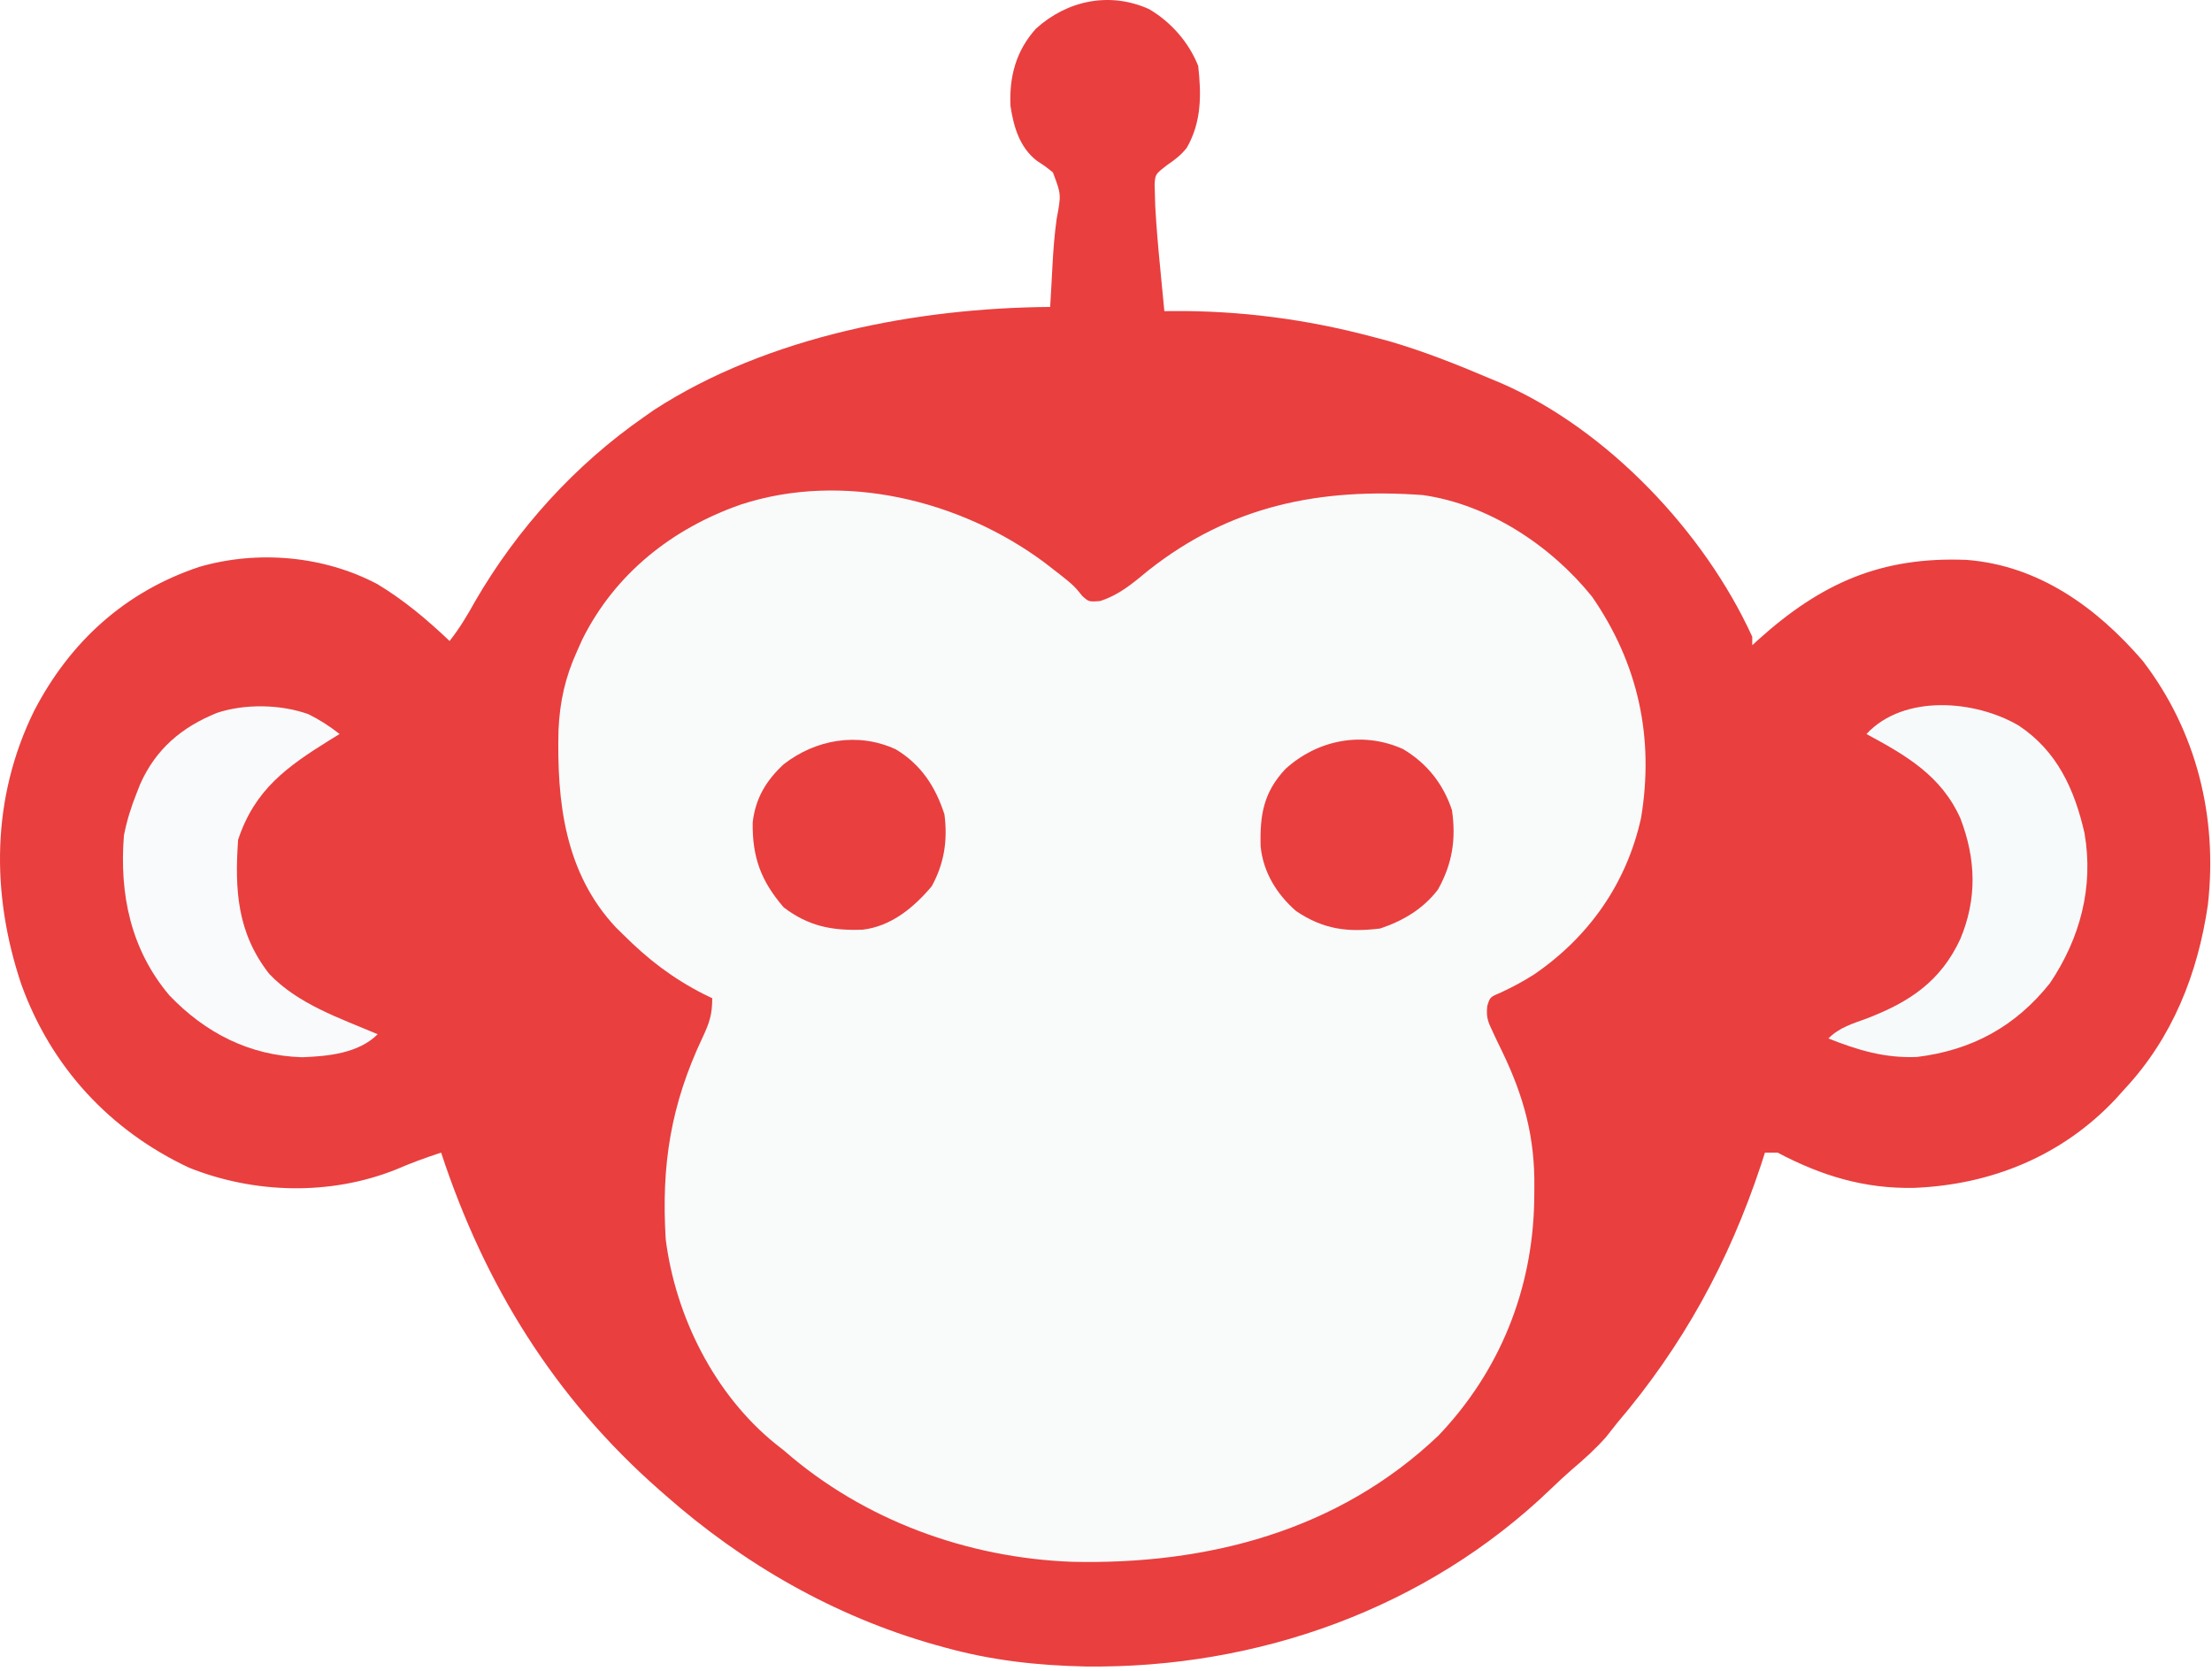
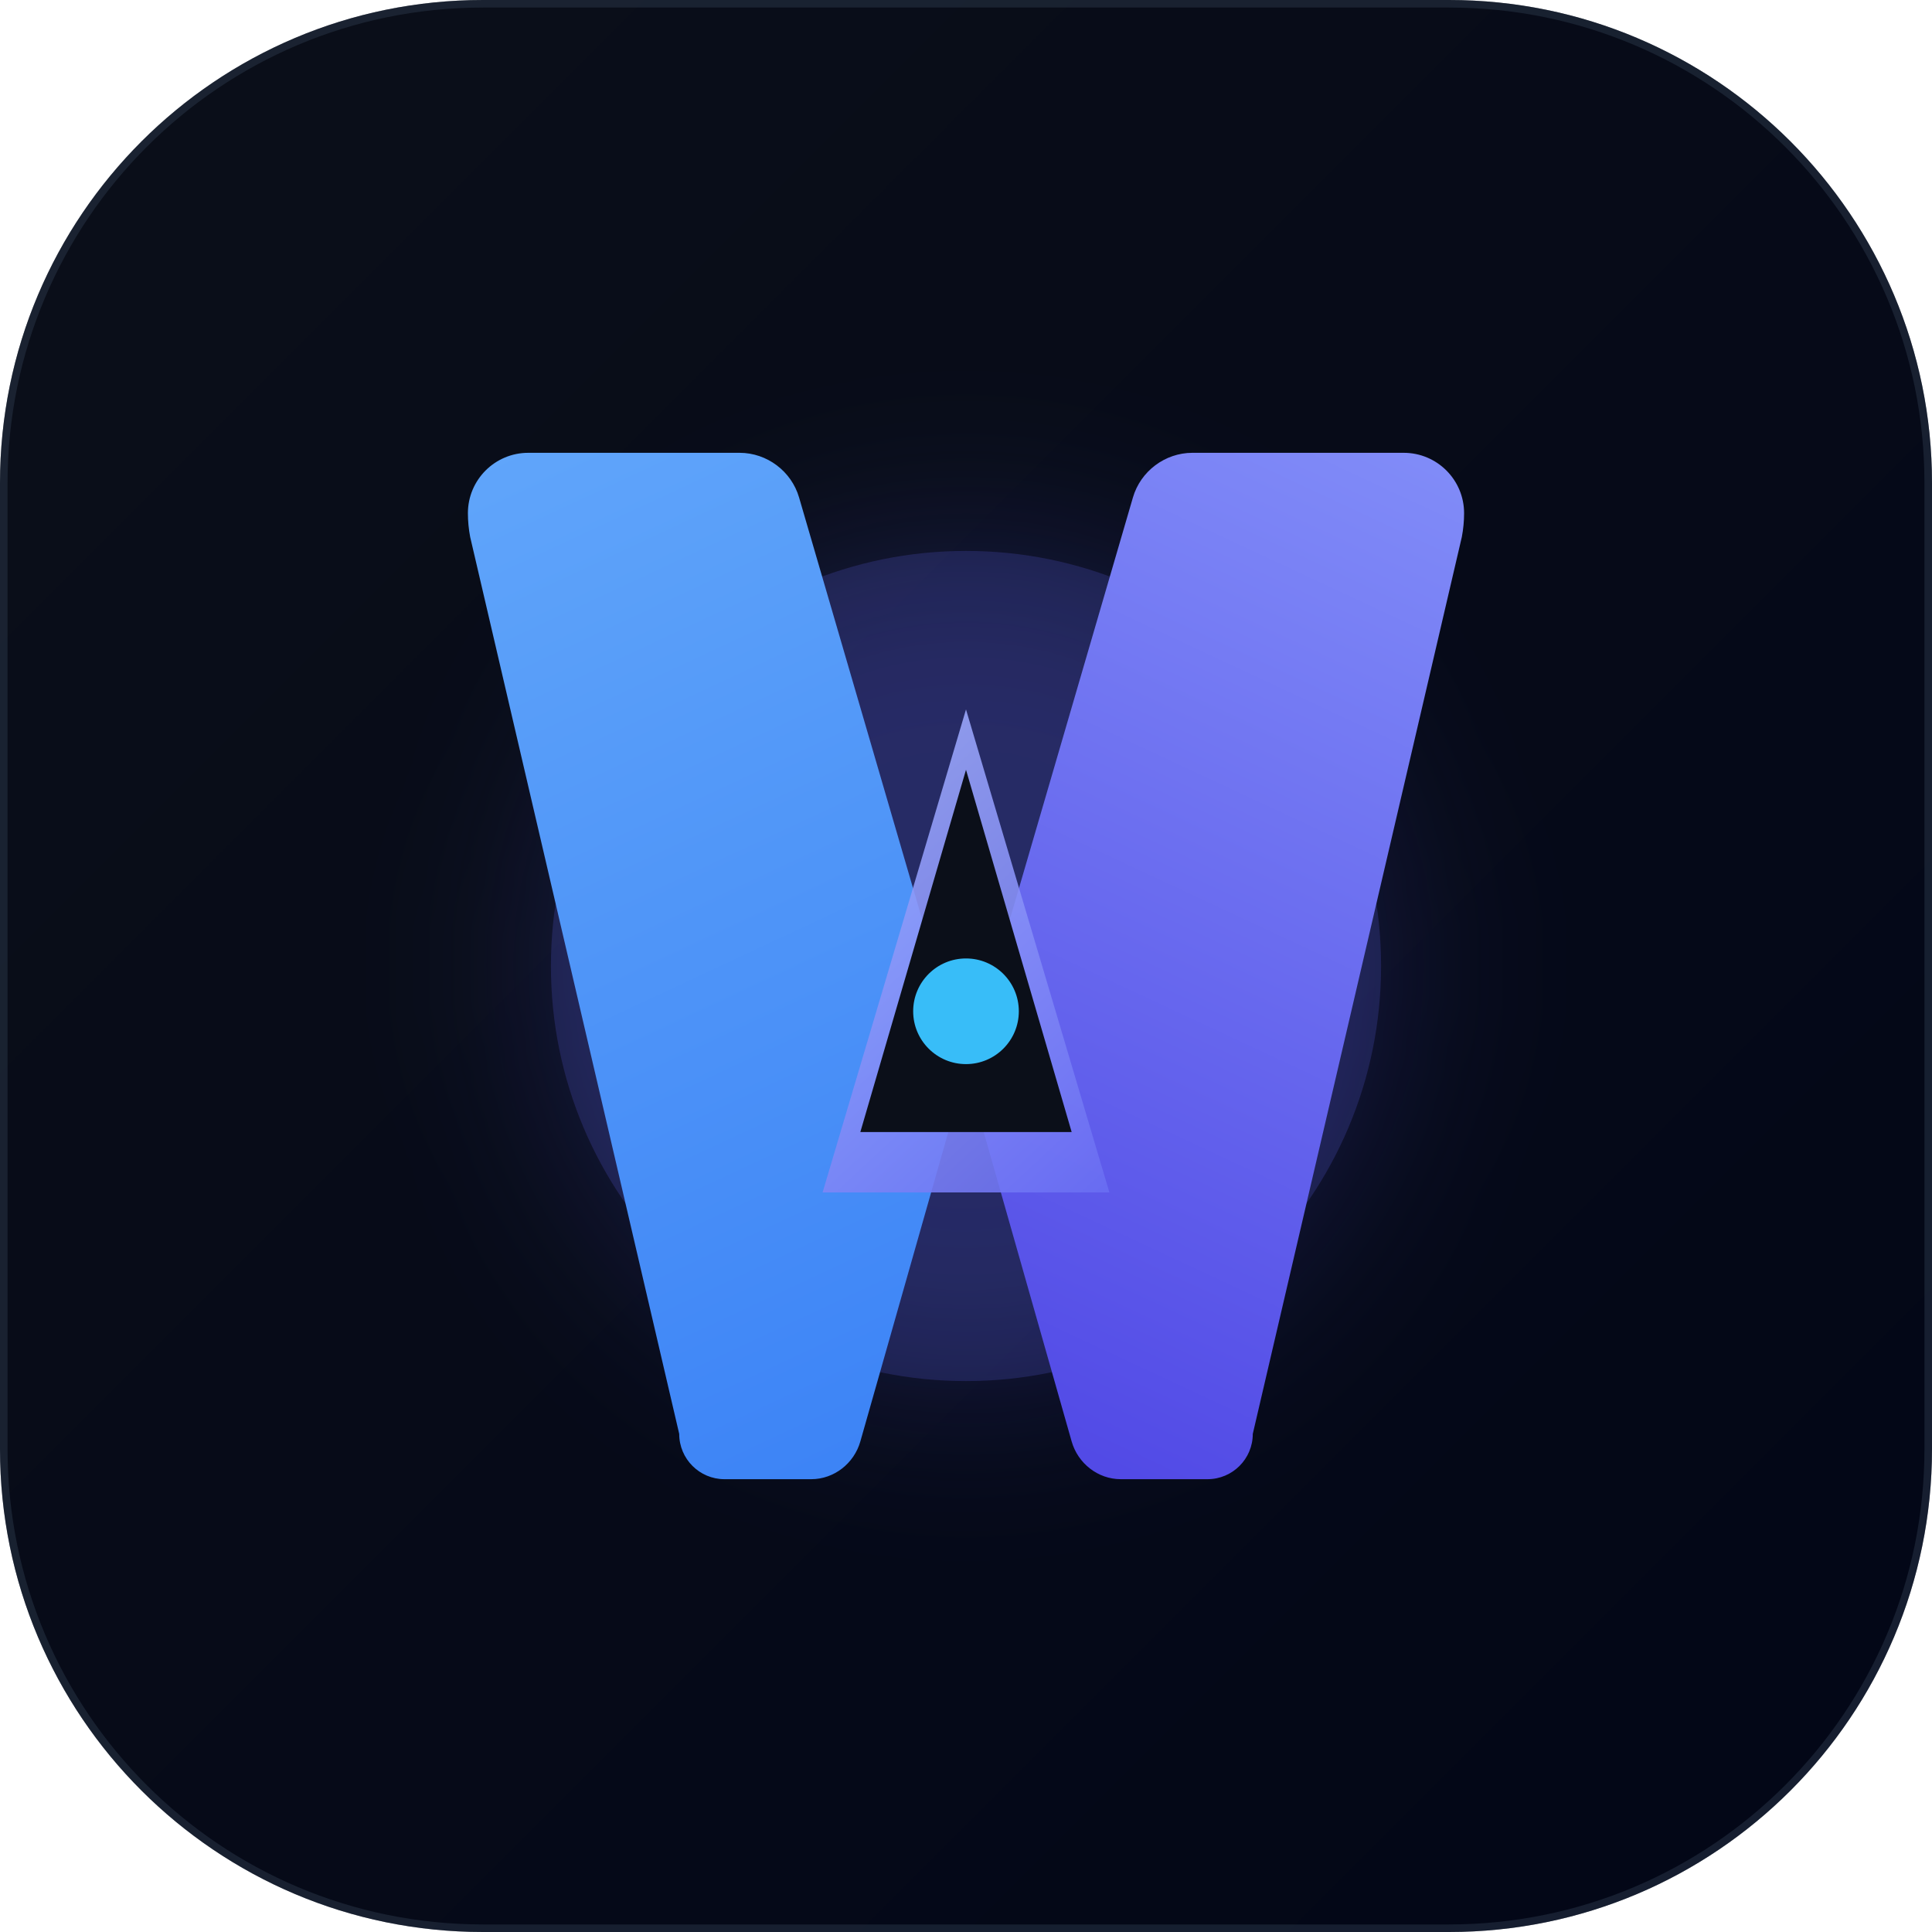
- <svg xmlns="http://www.w3.org/2000/svg" width="523" height="395" viewBox="0 0 523 395" fill="none">
-   <path d="M271.674 2.152C276.852 5.183 281.087 9.999 283.299 15.589C284.076 22.422 284.082 28.915 280.588 34.972C279.22 36.689 277.852 37.726 276.049 38.964C273.145 41.2 273.145 41.2 272.995 43.625C273.03 44.814 273.03 44.814 273.065 46.027C273.09 46.917 273.114 47.807 273.14 48.724C273.409 53.567 273.822 58.388 274.299 63.214C274.442 64.721 274.442 64.721 274.588 66.257C274.821 68.702 275.058 71.146 275.299 73.589C276.208 73.576 276.208 73.576 277.135 73.563C293.154 73.434 308.828 75.484 324.299 79.589C325.575 79.926 326.851 80.262 328.166 80.609C336.408 82.994 344.281 86.109 352.174 89.464C353.125 89.863 354.076 90.261 355.056 90.672C380.053 101.59 403.021 125.833 414.299 150.589C414.299 151.249 414.299 151.909 414.299 152.589C414.761 152.165 415.222 151.741 415.698 151.304C430.669 137.842 444.818 131.591 464.998 132.41C482.082 133.741 495.797 143.716 506.623 156.289C519.379 172.932 524.371 193.272 522.031 213.959C519.652 230.282 513.658 245.431 502.299 257.589C501.6 258.367 500.902 259.144 500.182 259.945C487.541 273.373 470.835 280.196 452.541 280.923C440.805 281.159 430.64 278.052 420.299 272.589C419.309 272.589 418.319 272.589 417.299 272.589C416.982 273.573 416.665 274.557 416.338 275.57C408.744 298.437 397.91 318.262 382.299 336.589C381.444 337.672 380.59 338.756 379.737 339.839C377.206 342.694 374.539 345.098 371.631 347.558C369.962 349.012 368.339 350.519 366.748 352.058C337.21 380.493 297.295 394.617 256.681 394.113C245.258 393.88 234.321 392.667 223.299 389.589C222.158 389.276 222.158 389.276 220.993 388.956C197.224 382.208 175.798 369.902 157.299 353.589C156.812 353.163 156.326 352.737 155.824 352.297C131.019 330.463 114.578 303.844 104.299 272.589C100.65 273.769 97.127 275.061 93.612 276.589C78.083 282.783 60.158 282.336 44.697 276.148C25.932 267.338 12.107 252.33 5.066 232.87C-2.19 211.335 -2.039 188.701 8.049 168.152C16.521 151.808 29.493 139.971 47.062 134.081C60.902 130.051 76.519 131.418 89.217 138.132C95.519 141.931 100.976 146.529 106.299 151.589C108.663 148.591 110.517 145.492 112.362 142.152C122.322 124.996 136.013 109.895 152.299 98.589C153.082 98.04 153.864 97.491 154.67 96.925C181.536 79.511 216.888 72.818 248.299 72.589C248.36 71.513 248.42 70.437 248.483 69.328C248.523 68.627 248.564 67.926 248.606 67.204C248.694 65.66 248.777 64.115 248.856 62.571C249.052 58.933 249.327 55.389 249.834 51.777C250.918 45.977 250.918 45.977 248.944 40.773C247.125 39.314 247.125 39.314 245.158 38.027C241.096 34.886 239.671 30.031 238.92 25.105C238.586 18.156 240.221 11.995 244.948 6.765C252.332 0.107 262.329 -2.043 271.674 2.152Z" fill="#E93F3F" />
-   <path d="M246.991 133.06C253.781 138.3 253.781 138.3 255.881 140.932C257.441 142.336 257.441 142.336 260.08 142.151C264.705 140.654 267.807 137.95 271.526 134.889C290.888 119.579 312.087 115.321 336.401 117.076C351.982 119.298 366.626 128.976 376.401 141.076C387.334 156.888 391.175 174.424 388.005 193.45C384.602 208.871 375.725 221.551 362.713 230.451C360.134 232.095 357.689 233.407 354.901 234.701C352.291 235.796 352.291 235.796 351.648 237.916C351.351 240.511 351.815 241.681 352.948 244.018C353.298 244.767 353.649 245.517 354.01 246.289C354.386 247.065 354.763 247.84 355.151 248.639C360.305 259.324 362.942 268.967 362.776 280.889C362.766 281.939 362.757 282.989 362.747 284.072C362.342 304.996 354.641 324.242 340.123 339.483C316.4 362.083 285.449 370.077 253.455 369.354C228.619 368.418 204.207 359.507 185.401 343.076C184.717 342.536 184.034 341.996 183.33 341.44C168.931 329.779 159.713 311.338 157.401 293.076C156.327 275.551 158.581 261.281 166.114 245.352C167.72 241.925 168.401 239.945 168.401 236.076C167.723 235.748 167.045 235.419 166.346 235.08C159.004 231.328 153.227 226.892 147.401 221.076C146.536 220.229 146.536 220.229 145.655 219.365C133.488 206.409 131.633 189.517 132.053 172.596C132.369 165.893 133.621 160.233 136.401 154.076C136.825 153.129 137.249 152.181 137.686 151.205C145.428 135.656 158.941 124.984 175.151 119.326C199.246 111.417 227.144 118.253 246.991 133.06Z" fill="#F9FAFA" />
-   <path d="M477.299 171.59C486.383 177.622 490.492 186.664 492.854 197.023C495.062 209.754 491.834 221.89 484.674 232.527C476.51 242.782 466.215 248.379 453.229 249.965C445.662 250.281 439.286 248.365 432.299 245.59C434.942 242.947 437.988 242.108 441.424 240.84C451.461 236.976 458.827 232.121 463.486 222.09C467.493 212.536 467.203 203.179 463.521 193.558C458.991 183.447 450.766 178.704 441.299 173.59C450.08 164.148 466.925 165.505 477.299 171.59Z" fill="#F7FAFB" />
-   <path d="M72.924 168.902C75.705 170.293 77.87 171.696 80.299 173.59C79.586 174.025 78.873 174.461 78.139 174.91C67.821 181.325 60.27 186.675 56.299 198.59C55.47 210.439 56.065 220.625 63.674 230.34C70.534 237.522 80.331 240.774 89.299 244.59C84.793 249.095 77.561 249.809 71.424 250.027C58.992 249.66 48.544 244.277 40.049 235.402C30.898 224.556 28.202 211.463 29.299 197.59C29.973 194.096 30.983 190.891 32.299 187.59C32.577 186.881 32.856 186.172 33.143 185.441C36.833 177.138 42.966 171.959 51.299 168.59C57.863 166.401 66.396 166.545 72.924 168.902Z" fill="#F8FAFB" />
-   <path d="M331.736 177.153C337.39 180.523 341.235 185.371 343.299 191.59C344.305 198.486 343.383 204.265 339.998 210.356C336.498 214.958 331.728 217.78 326.299 219.59C318.609 220.515 312.904 219.827 306.432 215.446C301.875 211.482 298.66 206.256 298.061 200.172C297.861 192.723 298.74 187.377 303.947 181.836C311.528 174.967 322.123 172.828 331.736 177.153Z" fill="#E93F3F" />
-   <path d="M211.799 177.214C217.761 180.792 221.193 186.05 223.299 192.589C224.102 198.685 223.265 204.18 220.299 209.589C216.05 214.642 210.687 219.078 203.951 219.863C196.721 220.133 191.143 219.034 185.299 214.589C179.906 208.331 177.855 202.721 177.963 194.507C178.619 188.809 181.123 184.601 185.307 180.734C192.849 174.876 202.811 173.073 211.799 177.214Z" fill="#E93F3F" />
+ <svg xmlns="http://www.w3.org/2000/svg" width="512" height="512" viewBox="0 0 512 512" fill="none">
+   <defs>
+     <linearGradient id="vibe-bg" x1="0" y1="0" x2="512" y2="512" gradientUnits="userSpaceOnUse">
+       <stop offset="0%" stop-color="#0B0F19" />
+       <stop offset="100%" stop-color="#020617" />
+     </linearGradient>
+     <linearGradient id="vibe-primary" x1="120" y1="100" x2="392" y2="420" gradientUnits="userSpaceOnUse">
+       <stop offset="0%" stop-color="#38BDF8" />
+       <stop offset="50%" stop-color="#6366F1" />
+       <stop offset="100%" stop-color="#4F46E5" />
+     </linearGradient>
+     <linearGradient id="vibe-facet-left" x1="130" y1="120" x2="256" y2="390" gradientUnits="userSpaceOnUse">
+       <stop offset="0%" stop-color="#60A5FA" />
+       <stop offset="100%" stop-color="#3B82F6" />
+     </linearGradient>
+     <linearGradient id="vibe-facet-right" x1="382" y1="120" x2="256" y2="390" gradientUnits="userSpaceOnUse">
+       <stop offset="0%" stop-color="#818CF8" />
+       <stop offset="100%" stop-color="#4F46E5" />
+     </linearGradient>
+     <linearGradient id="vibe-accent" x1="200" y1="200" x2="312" y2="320" gradientUnits="userSpaceOnUse">
+       <stop offset="0%" stop-color="#A5B4FC" />
+       <stop offset="100%" stop-color="#6366F1" />
+     </linearGradient>
+     <filter id="vibe-glow" x="70" y="70" width="372" height="372" filterUnits="userSpaceOnUse" color-interpolation-filters="sRGB">
+       <feGaussianBlur stdDeviation="24" result="blur" />
+       <feComposite in="SourceGraphic" in2="blur" operator="over" />
+     </filter>
+   </defs>
+   <rect width="512" height="512" rx="128" fill="url(#vibe-bg)" />
+   <rect x="1" y="1" width="510" height="510" rx="127" stroke="#334155" stroke-opacity="0.4" stroke-width="2" />
+   <circle cx="256" cy="256" r="110" fill="#6366F1" fill-opacity="0.2" filter="url(#vibe-glow)" />
+   <path d="M124 136C124 127.163 131.163 120 140 120H196C203.242 120 209.73 124.871 211.758 131.821L256 283.5L228 382C226.35 387.8 221.05 392 215 392H192C185.373 392 180 386.627 180 380L124.6 142.3C124.2 140.2 124 138.1 124 136Z" fill="url(#vibe-facet-left)" />
+   <path d="M388 136C388 127.163 380.837 120 372 120H316C308.758 120 302.27 124.871 300.242 131.821L256 283.5L284 382C285.65 387.8 290.95 392 297 392H320C326.627 392 332 386.627 332 380L387.4 142.3C387.8 140.2 388 138.1 388 136Z" fill="url(#vibe-facet-right)" />
+   <path d="M256 188L294 316H218L256 188Z" fill="url(#vibe-accent)" fill-opacity="0.9" />
+   <path d="M256 204L284 300H228L256 204Z" fill="#0B0F19" />
+   <circle cx="256" cy="268" r="14" fill="#38BDF8" />
</svg>
